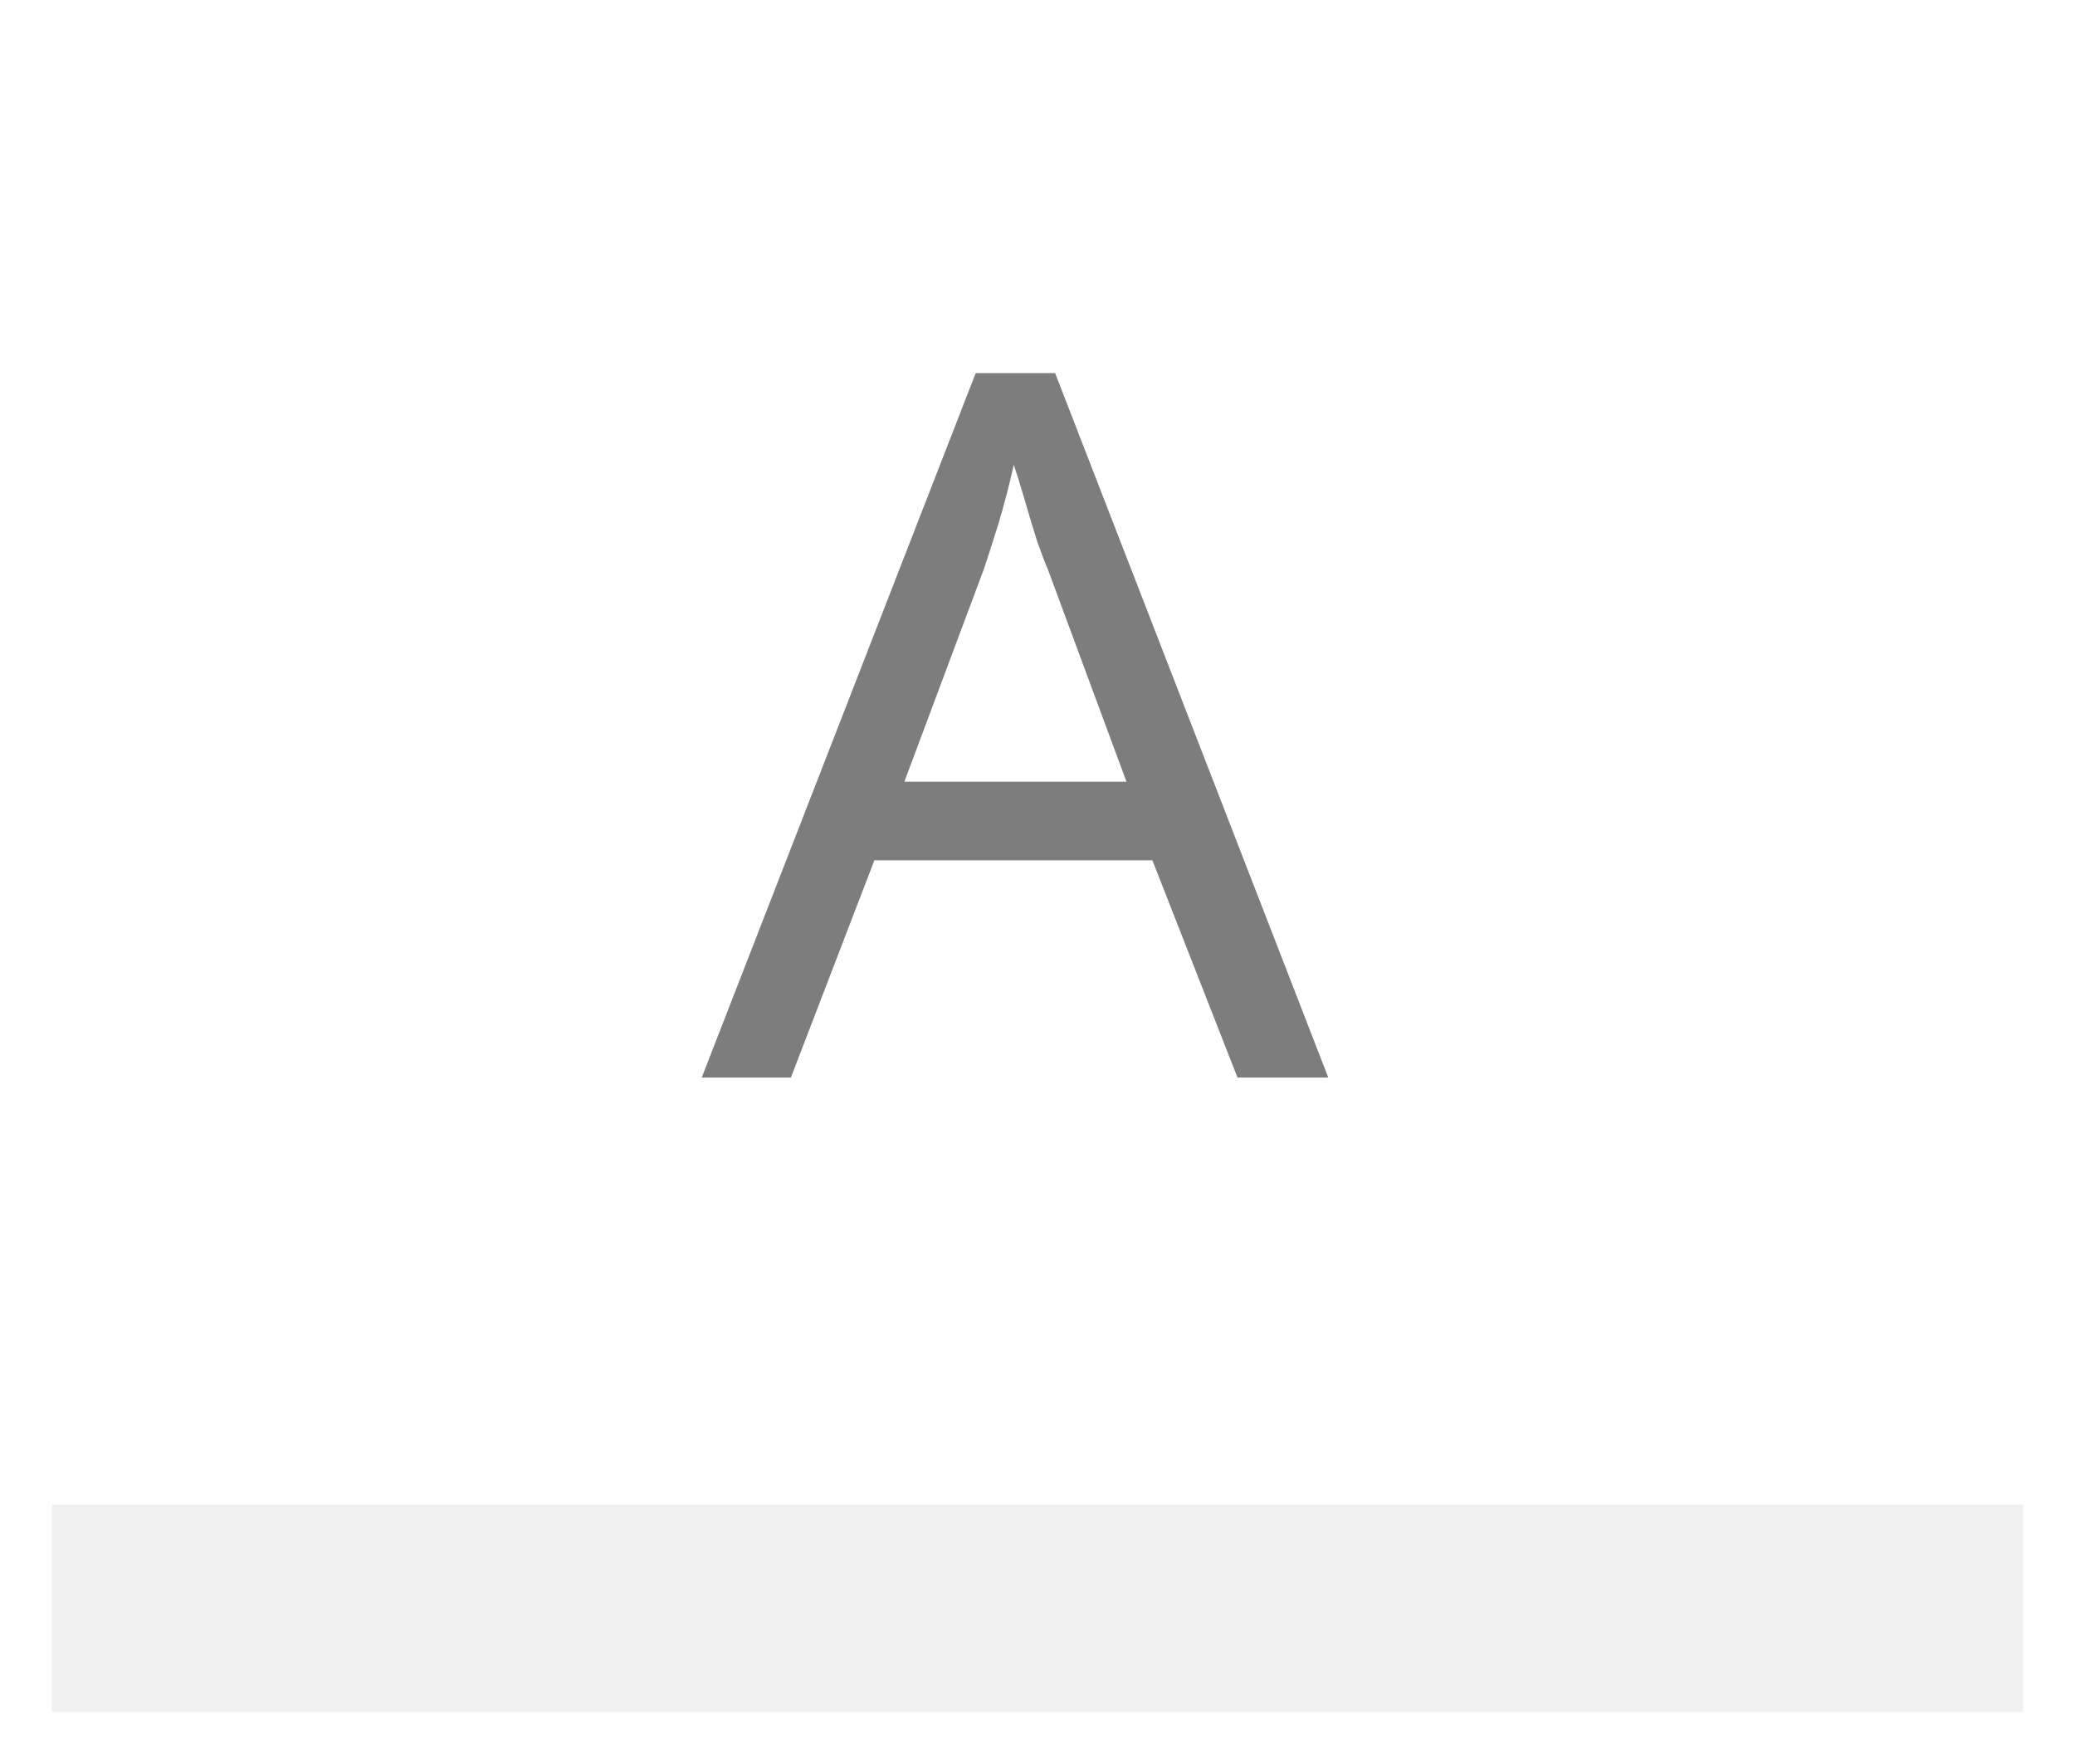
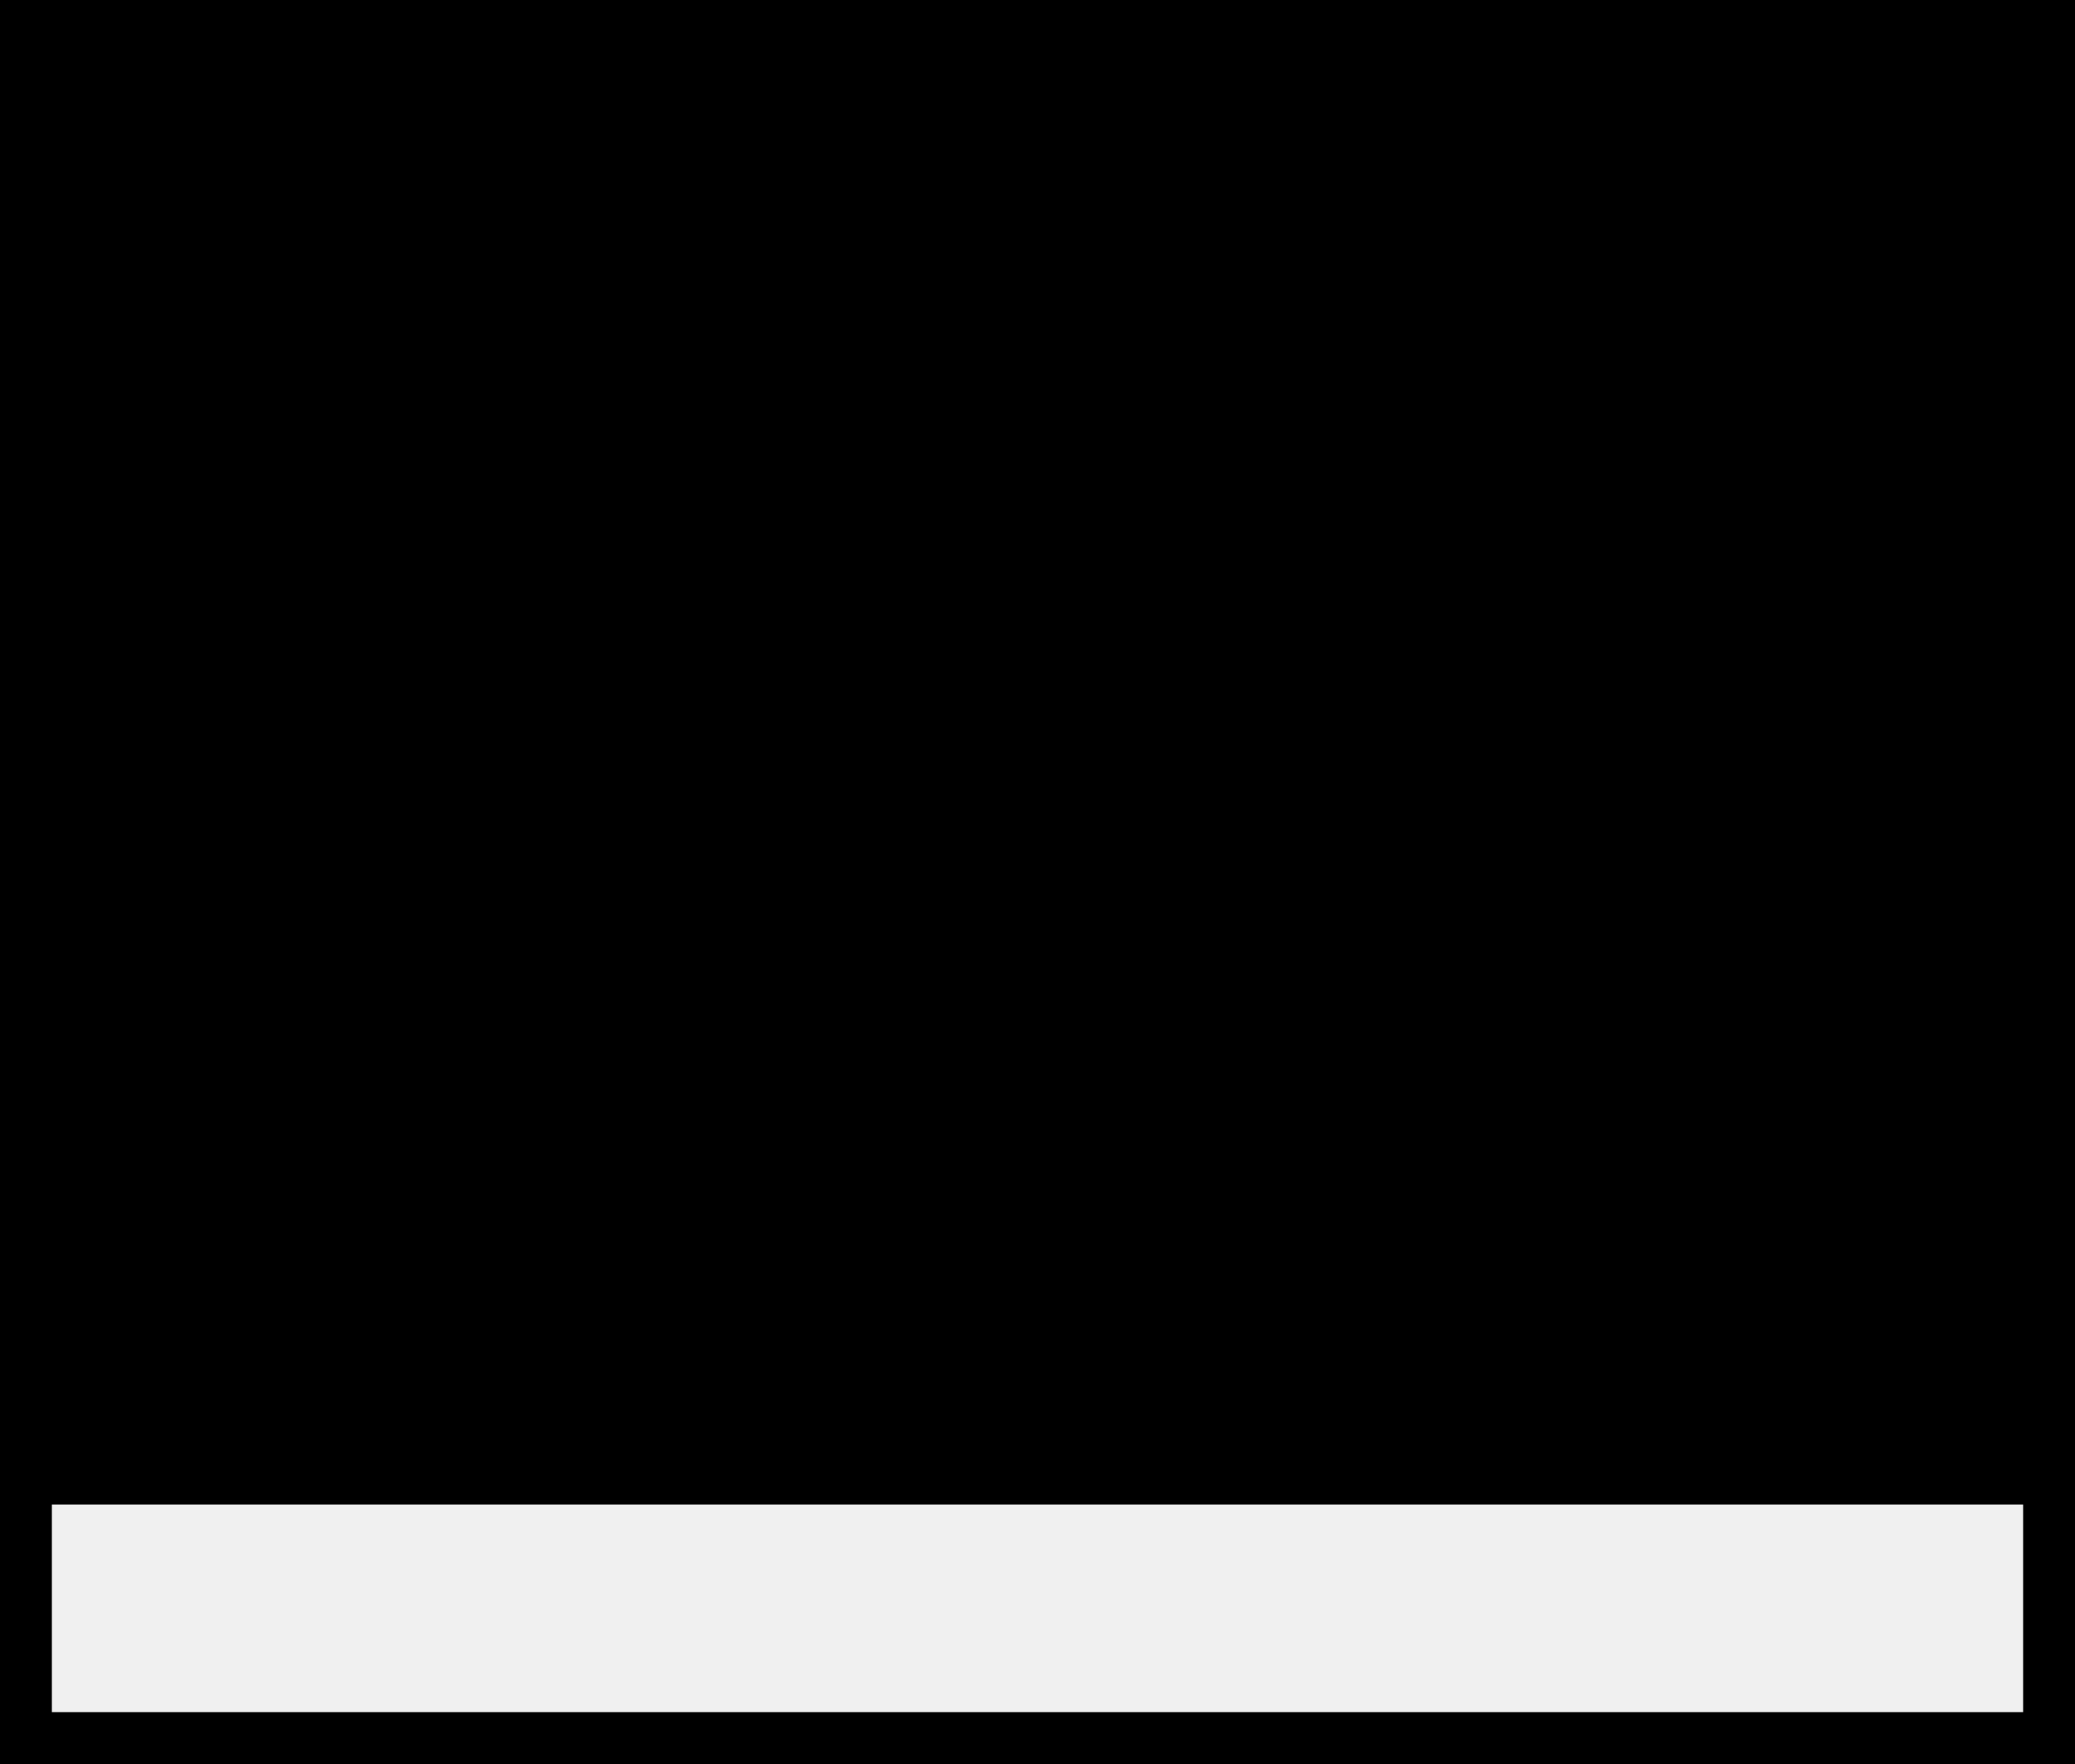
<svg xmlns="http://www.w3.org/2000/svg" viewBox="0 0 40 34" enable-background="new 0 0 595.3 841.9" width="40" height="34">
-   <path d="M0 0v34h40V0H0zm1 29h38v4H1v-4z" fill="#fff" stroke-width="20" stroke-miterlimit="10" />
-   <text style="line-height:125%" x="13.526" y="20.771" font-size="18.94" font-family="sans-serif" letter-spacing="0" word-spacing="0" fill="#7d7d7d">
-     <tspan x="13.526" y="20.771">A</tspan>
-   </text>
+   <g class="bg">
+     <path d="M0 0v34h40V0H0zm1 29h38v4H1v-4z" stroke-width="20" stroke-miterlimit="10" />
+   </g>
+   <g class="icon">
+     <text style="line-height:125%" x="13.526" y="20.771" font-size="18.94" font-family="sans-serif" letter-spacing="0" word-spacing="0">
+       <tspan x="13.526" y="20.771">A</tspan>
+     </text>
+   </g>
</svg>
